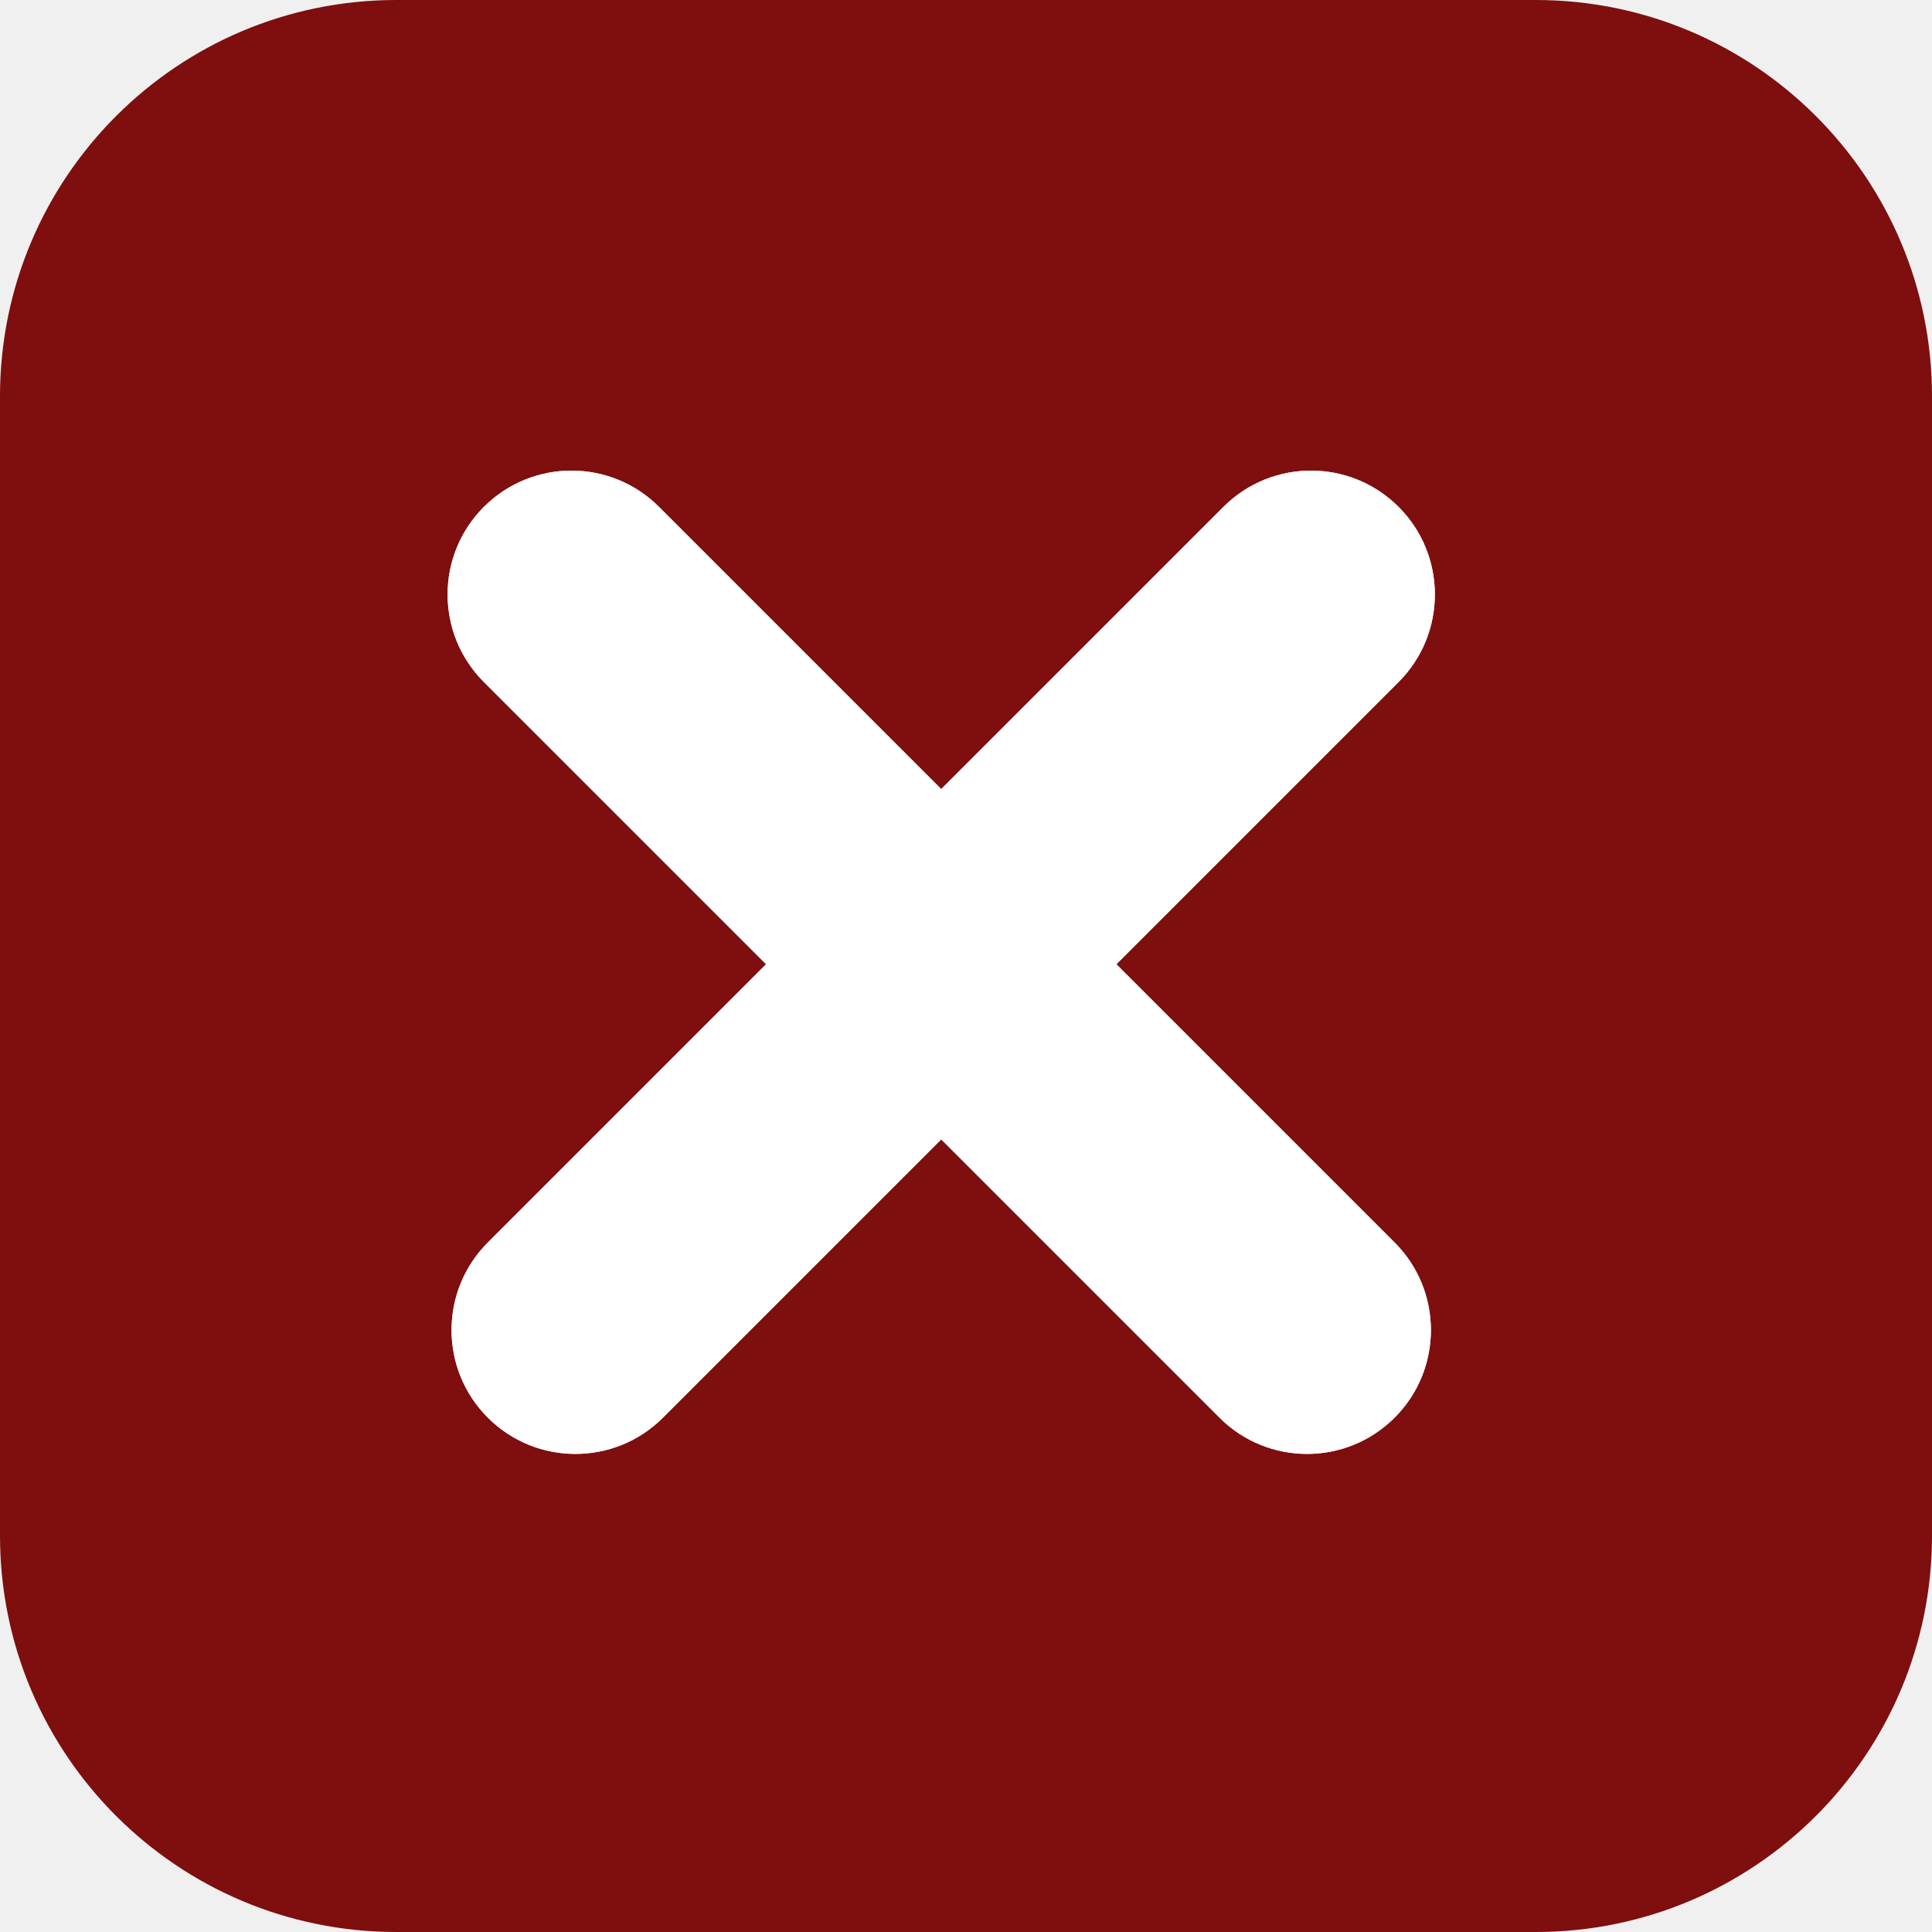
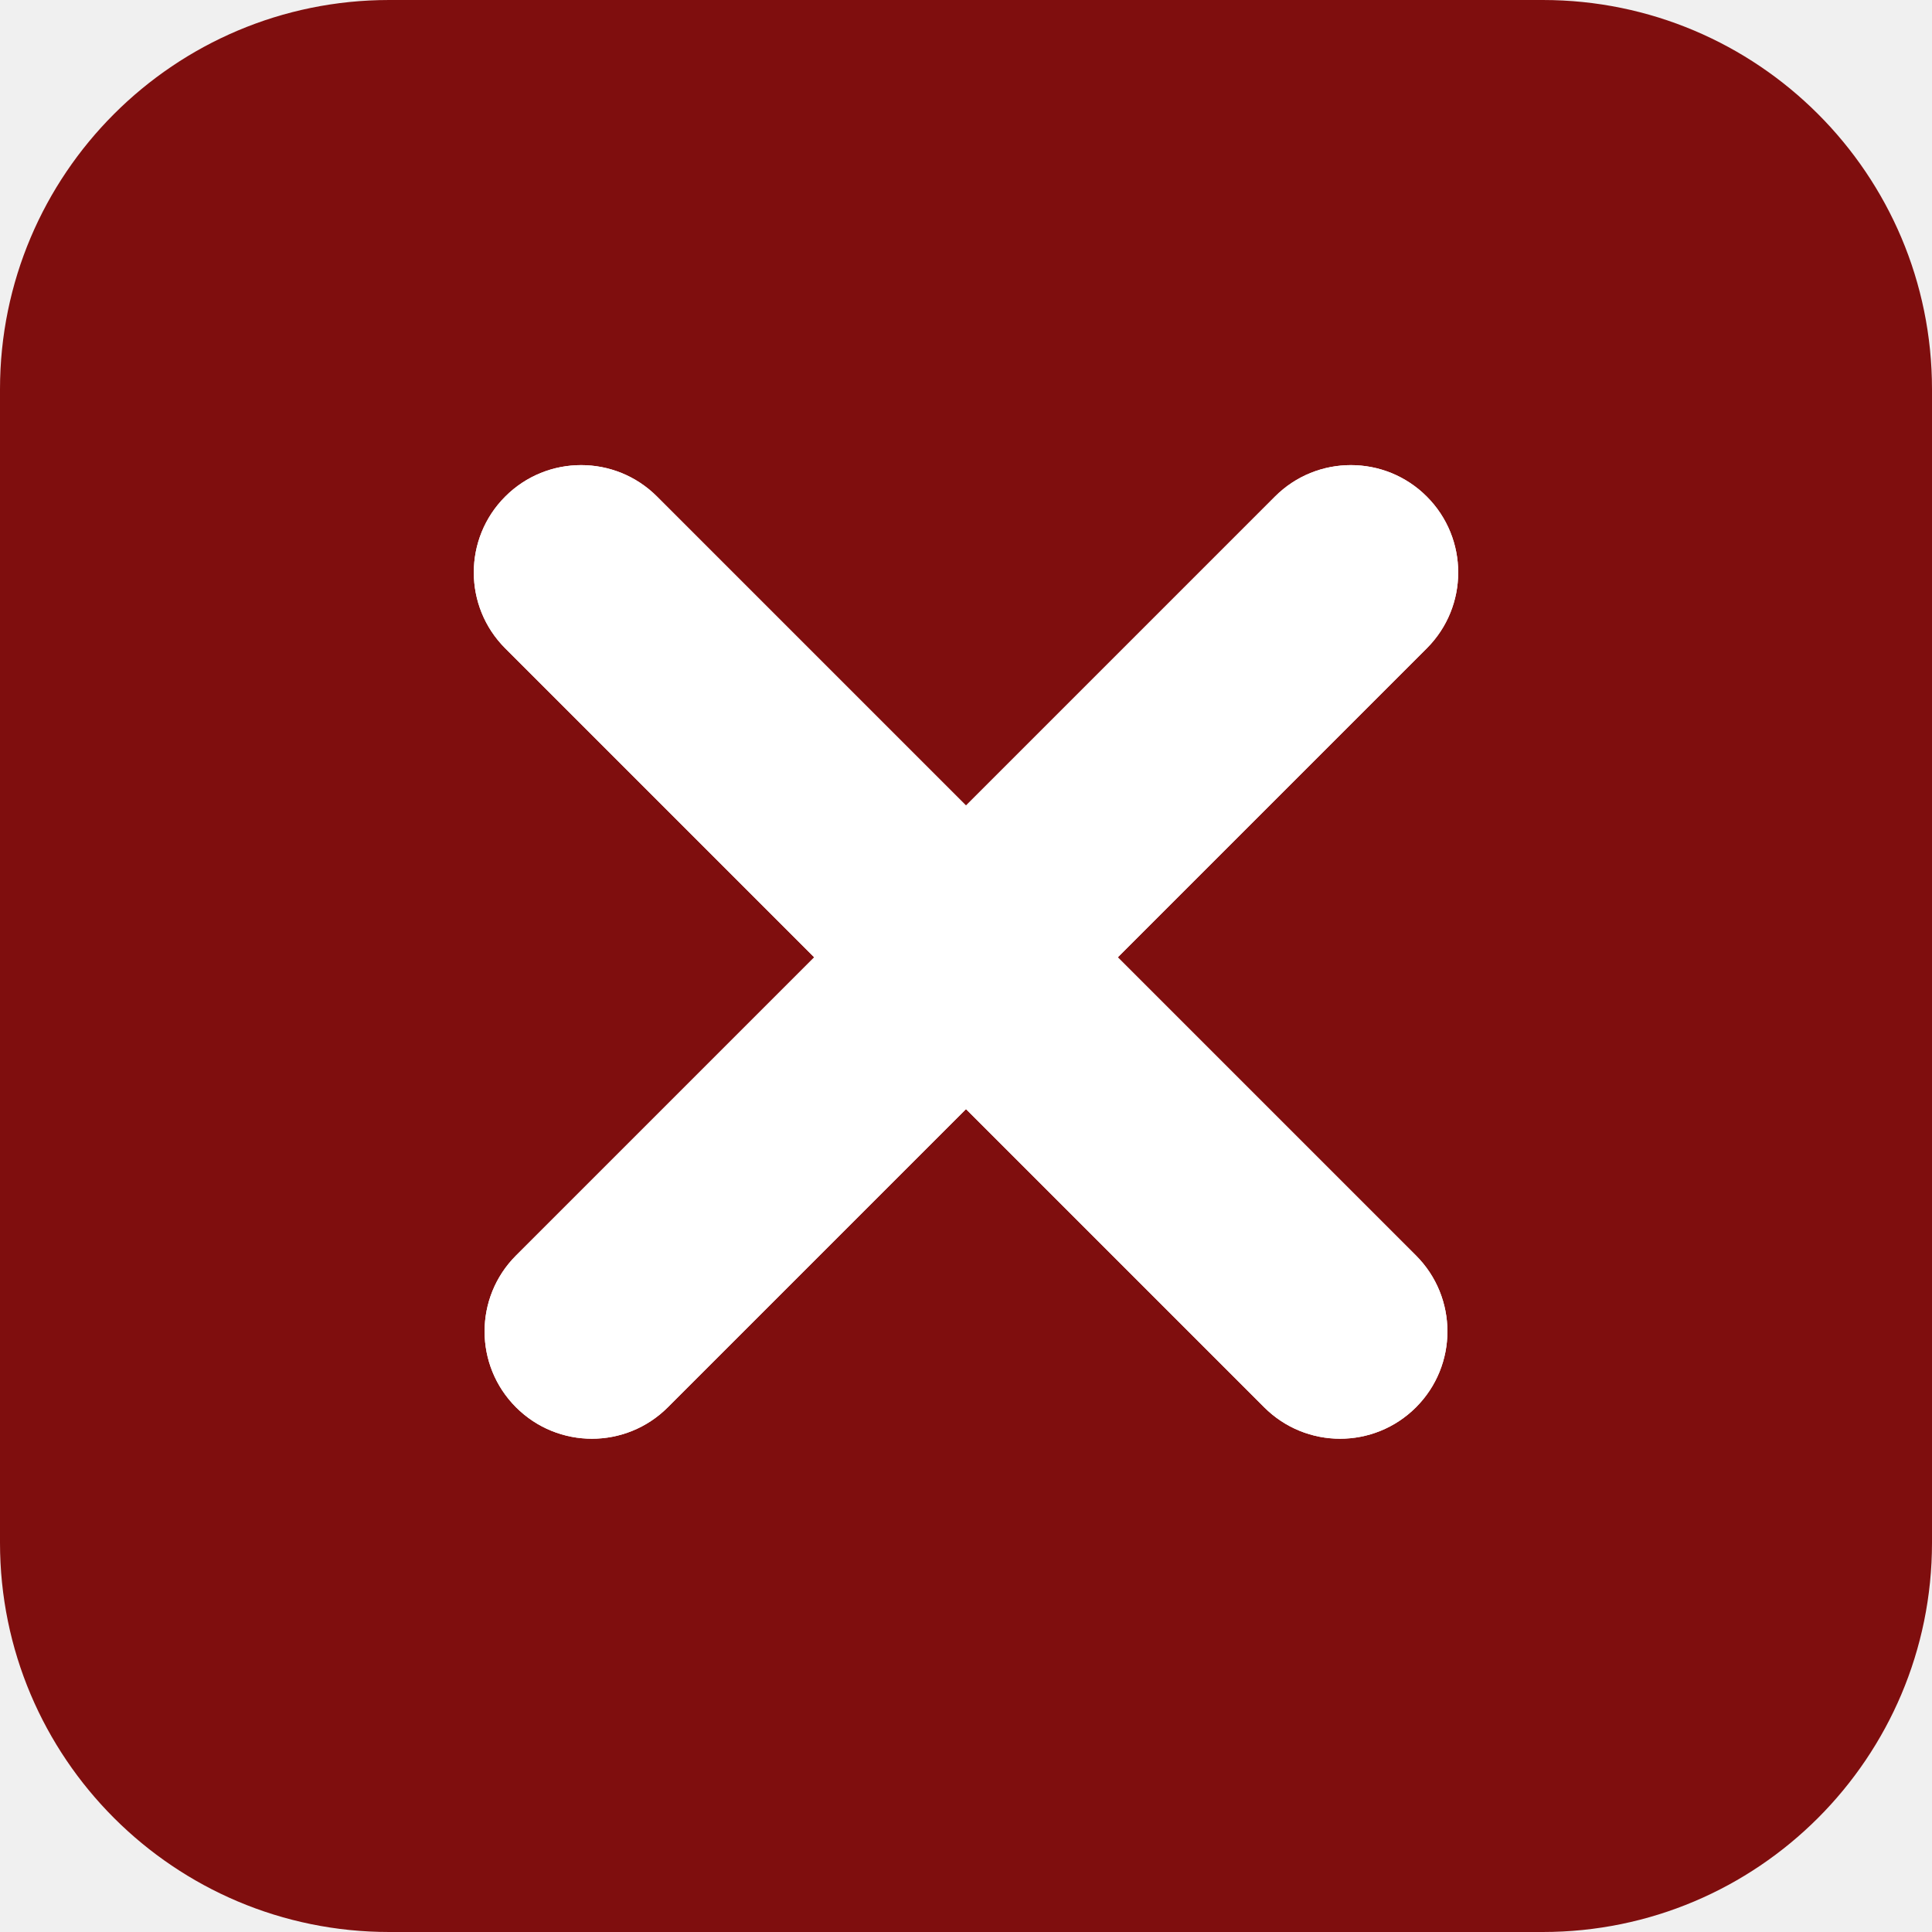
- <svg xmlns="http://www.w3.org/2000/svg" width="39" height="39" viewBox="0 0 39 39" fill="none">
-   <rect width="39" height="39" rx="8" fill="#7F0E0E" />
-   <rect x="8" y="12" width="5" height="26" rx="2.5" transform="rotate(-45 8 12)" fill="white" />
-   <rect x="8" y="12" width="5" height="26" rx="2.5" transform="rotate(-45 8 12)" fill="white" />
-   <rect width="5" height="26" rx="2.5" transform="matrix(-0.707107 -0.707107 -0.707107 0.707107 30 12)" fill="white" />
-   <rect width="5" height="26" rx="2.5" transform="matrix(-0.707107 -0.707107 -0.707107 0.707107 30 12)" fill="white" />
+ <svg xmlns="http://www.w3.org/2000/svg" width="27" height="27" viewBox="0 0 27 27" fill="none">
+   <rect width="27" height="27" rx="5.44" fill="#7F0E0E" />
+   <rect x="6" y="8" width="3" height="18" rx="1.5" transform="rotate(-45 6 8)" fill="white" />
+   <rect x="6" y="8" width="3" height="18" rx="1.5" transform="rotate(-45 6 8)" fill="white" />
+   <rect width="3" height="18" rx="1.5" transform="matrix(-0.707107 -0.707107 -0.707107 0.707107 21 8)" fill="white" />
+   <rect width="3" height="18" rx="1.5" transform="matrix(-0.707107 -0.707107 -0.707107 0.707107 21 8)" fill="white" />
</svg>
